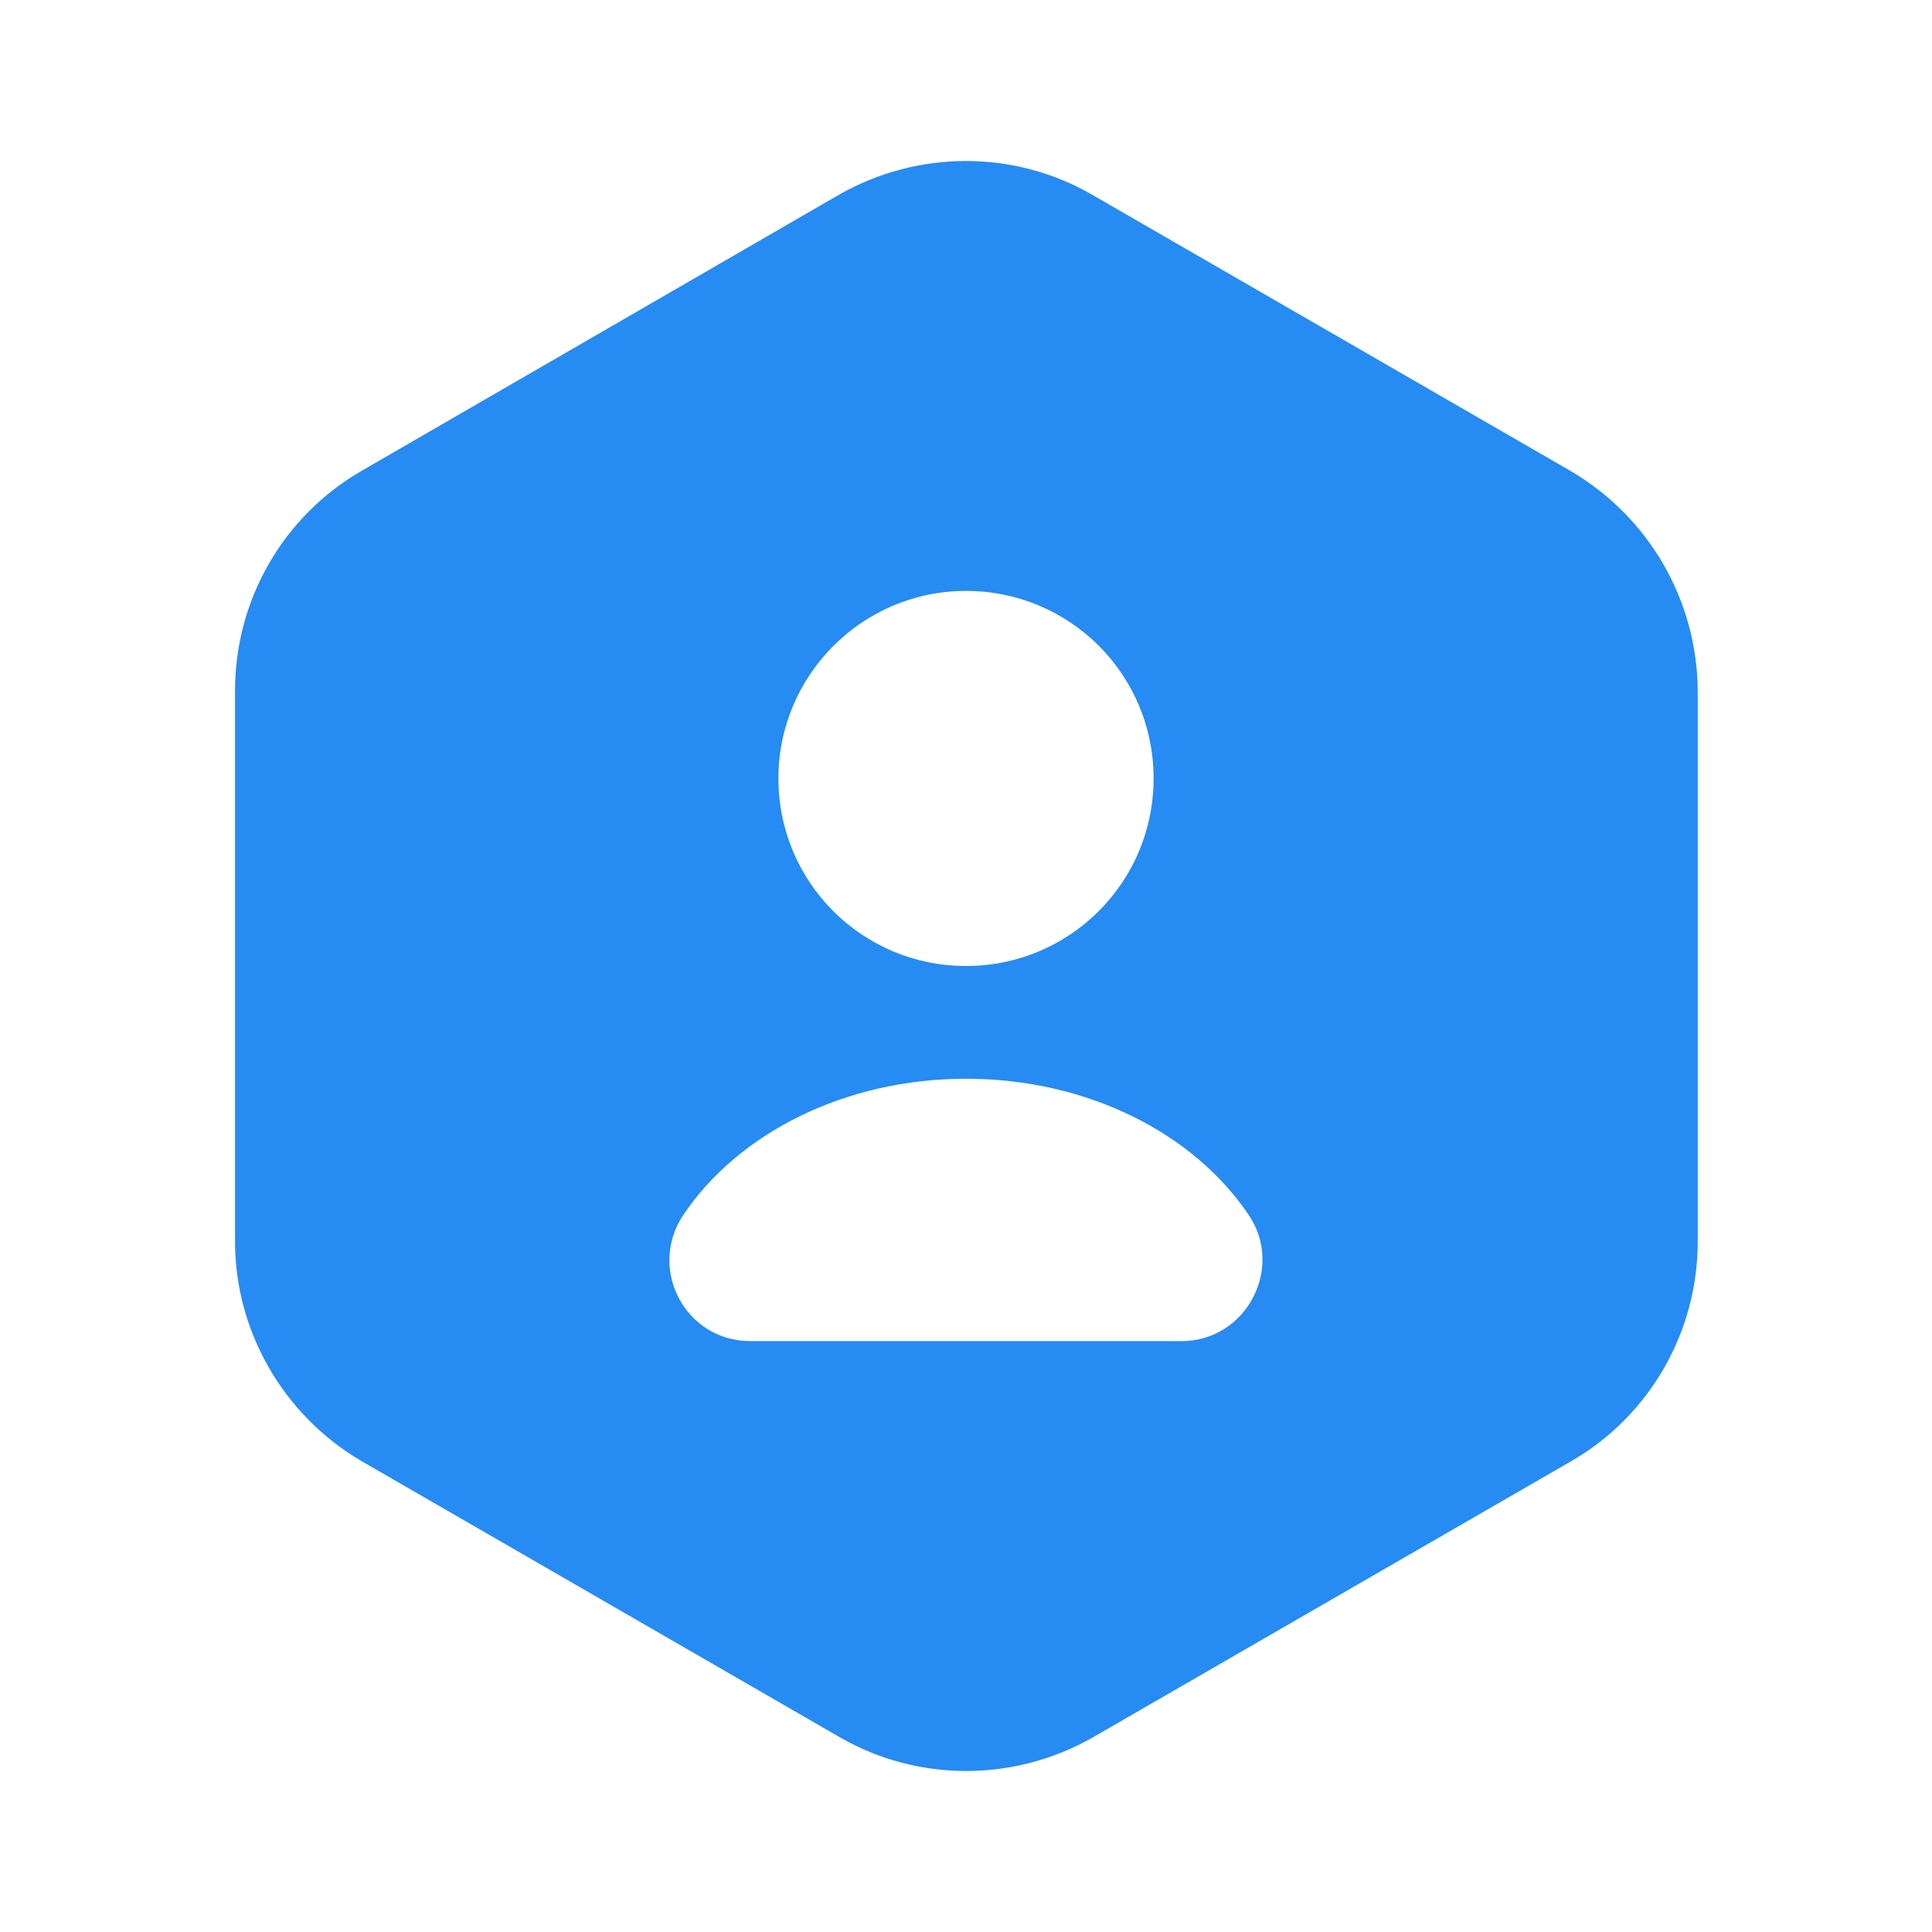
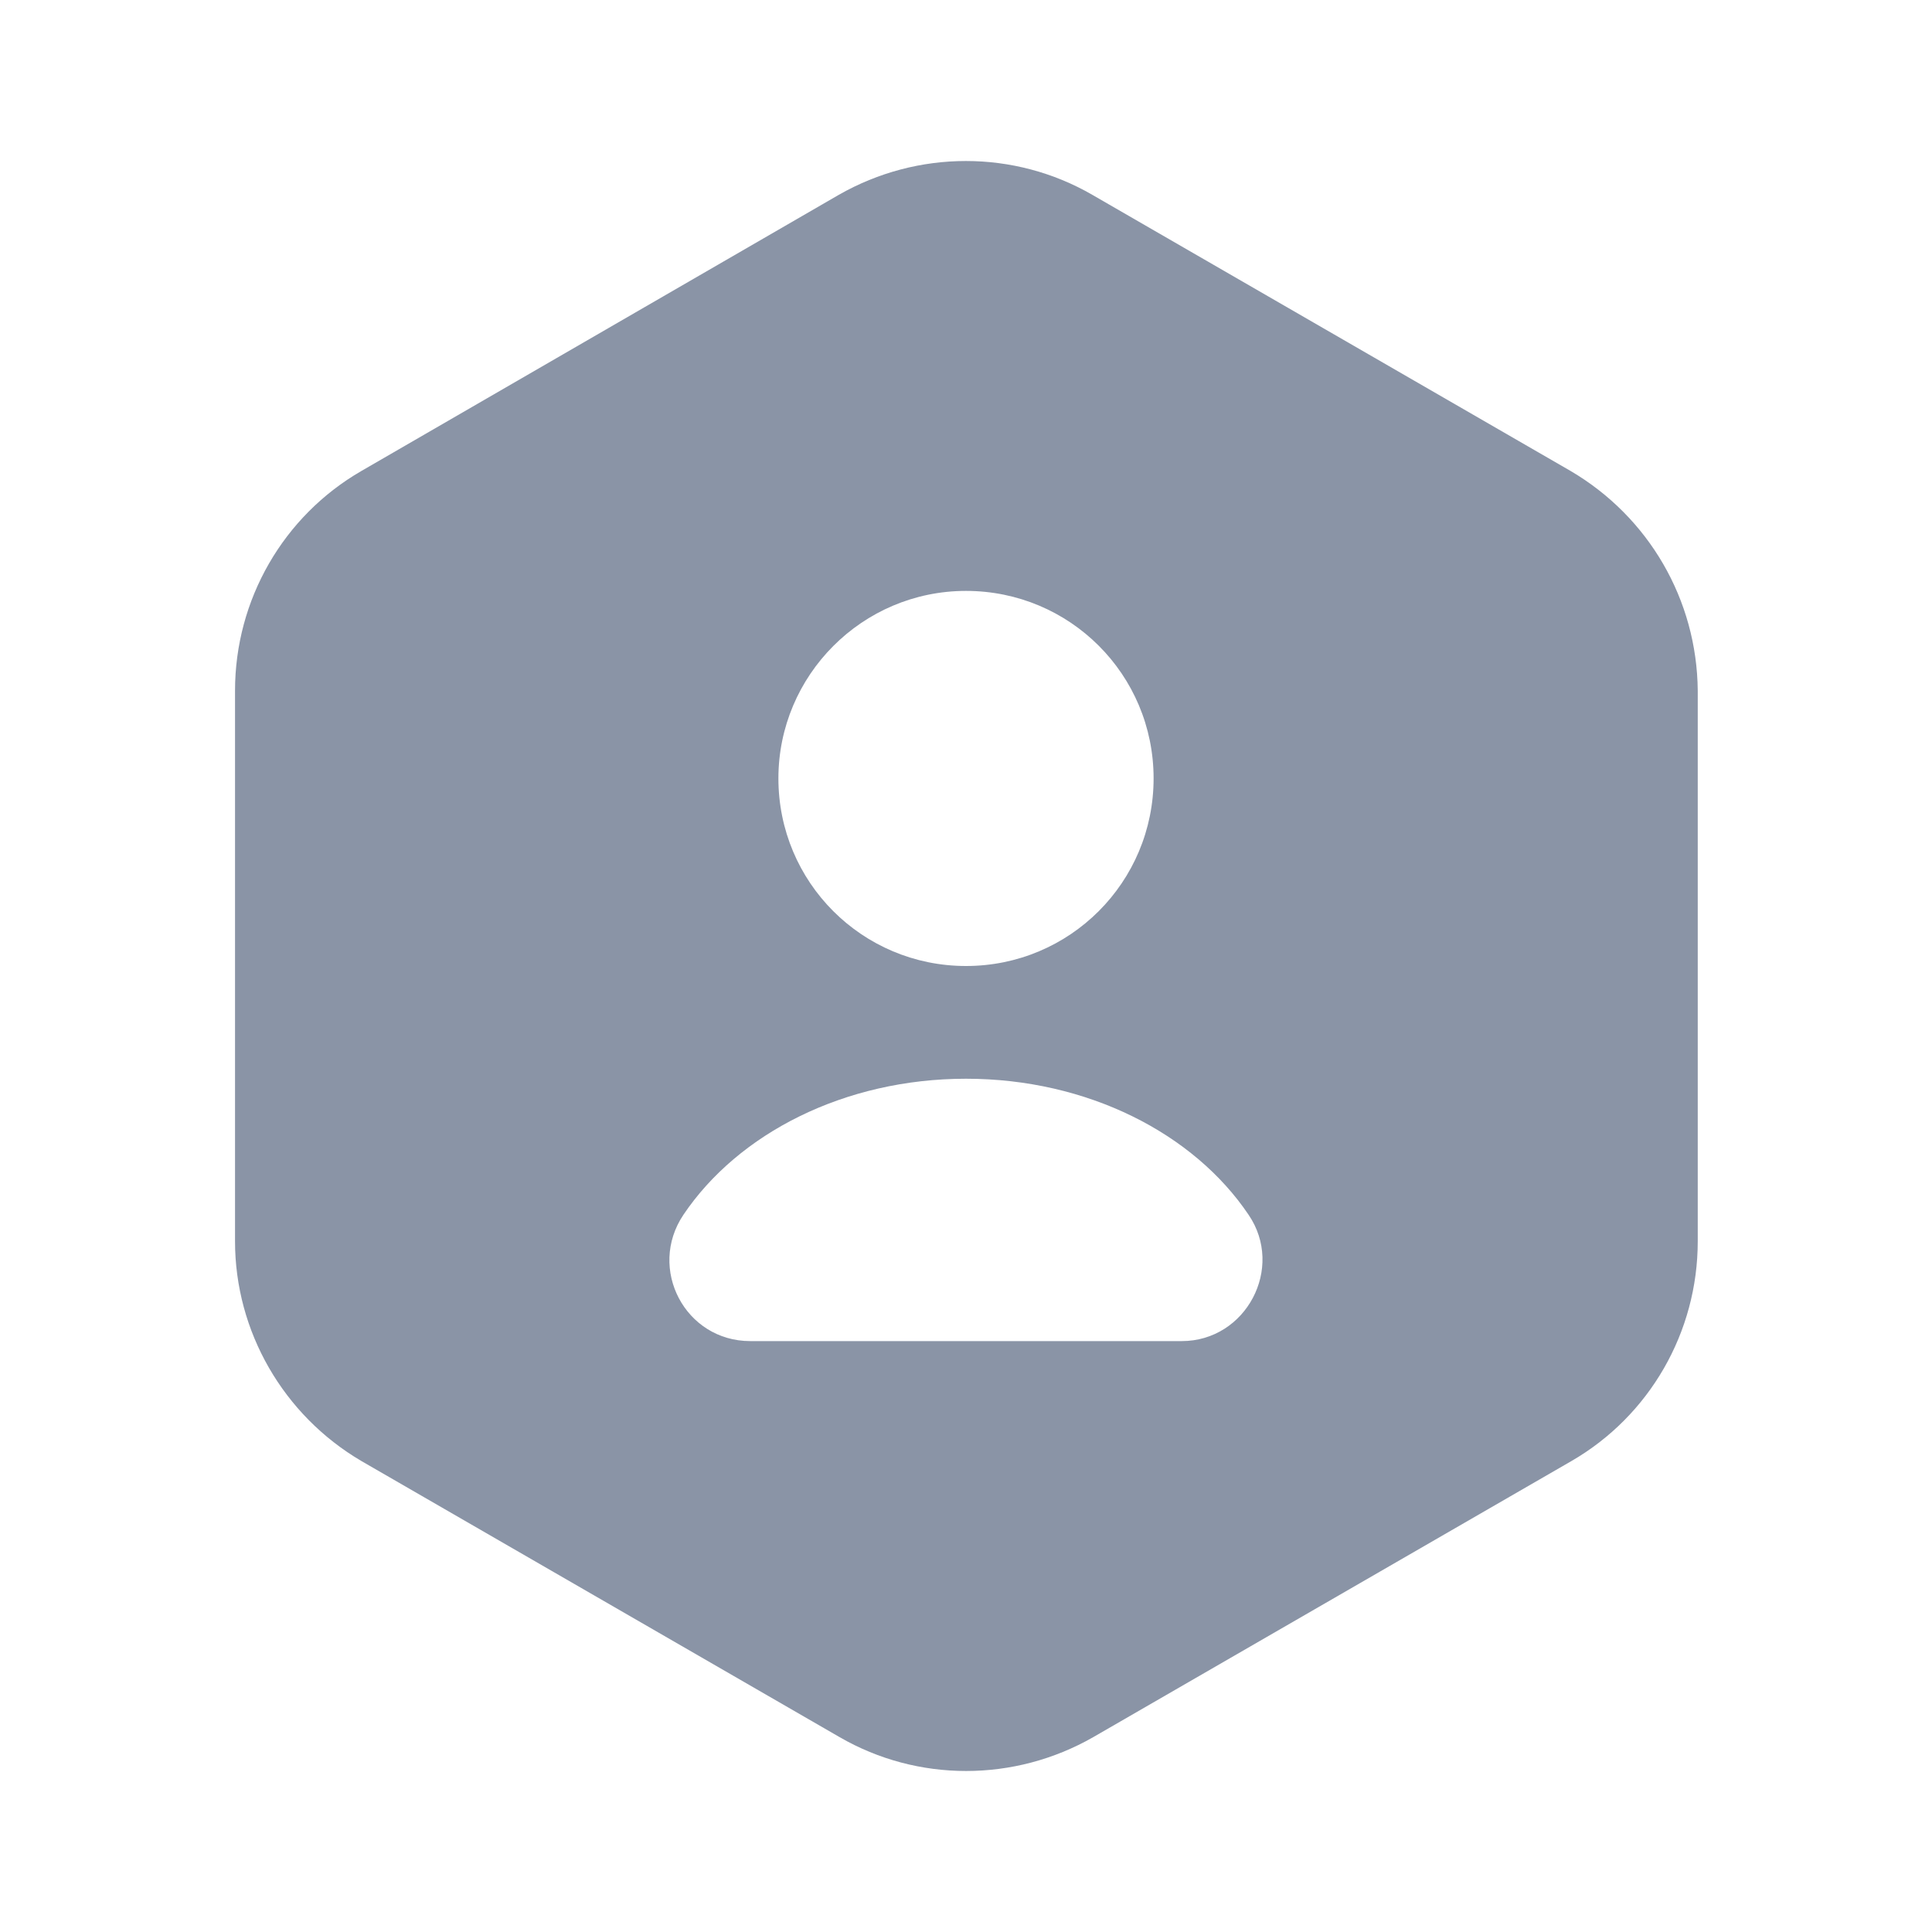
<svg xmlns="http://www.w3.org/2000/svg" preserveAspectRatio="none" overflow="visible" style="display: block;" width="20" height="20" viewBox="0 0 20 20" fill="none">
  <g id="user-octagon">
    <g id="Vector" opacity="0">
</g>
-     <path id="Vector_2" d="M16.258 4.875L11.308 2.017C10.5 1.55 9.5 1.55 8.683 2.017L3.742 4.875C2.933 5.342 2.433 6.208 2.433 7.15V12.85C2.433 13.783 2.933 14.65 3.742 15.125L8.692 17.983C9.5 18.45 10.5 18.45 11.317 17.983L16.267 15.125C17.075 14.658 17.575 13.792 17.575 12.85V7.15C17.567 6.208 17.067 5.35 16.258 4.875ZM10 6.117C11.075 6.117 11.942 6.983 11.942 8.058C11.942 9.133 11.075 10 10 10C8.925 10 8.058 9.133 8.058 8.058C8.058 6.992 8.925 6.117 10 6.117ZM12.233 13.883H7.767C7.092 13.883 6.7 13.133 7.075 12.575C7.642 11.733 8.742 11.167 10 11.167C11.258 11.167 12.358 11.733 12.925 12.575C13.3 13.125 12.9 13.883 12.233 13.883Z" fill="#268BF3" />
+     <path id="Vector_2" d="M16.258 4.875L11.308 2.017C10.5 1.55 9.5 1.55 8.683 2.017L3.742 4.875C2.933 5.342 2.433 6.208 2.433 7.15V12.85C2.433 13.783 2.933 14.65 3.742 15.125L8.692 17.983C9.5 18.45 10.5 18.45 11.317 17.983L16.267 15.125C17.075 14.658 17.575 13.792 17.575 12.85V7.15C17.567 6.208 17.067 5.35 16.258 4.875ZM10 6.117C11.075 6.117 11.942 6.983 11.942 8.058C11.942 9.133 11.075 10 10 10C8.925 10 8.058 9.133 8.058 8.058C8.058 6.992 8.925 6.117 10 6.117ZM12.233 13.883H7.767C7.092 13.883 6.7 13.133 7.075 12.575C7.642 11.733 8.742 11.167 10 11.167C11.258 11.167 12.358 11.733 12.925 12.575C13.3 13.125 12.9 13.883 12.233 13.883Z" fill="#8A94A6" />
  </g>
</svg>
